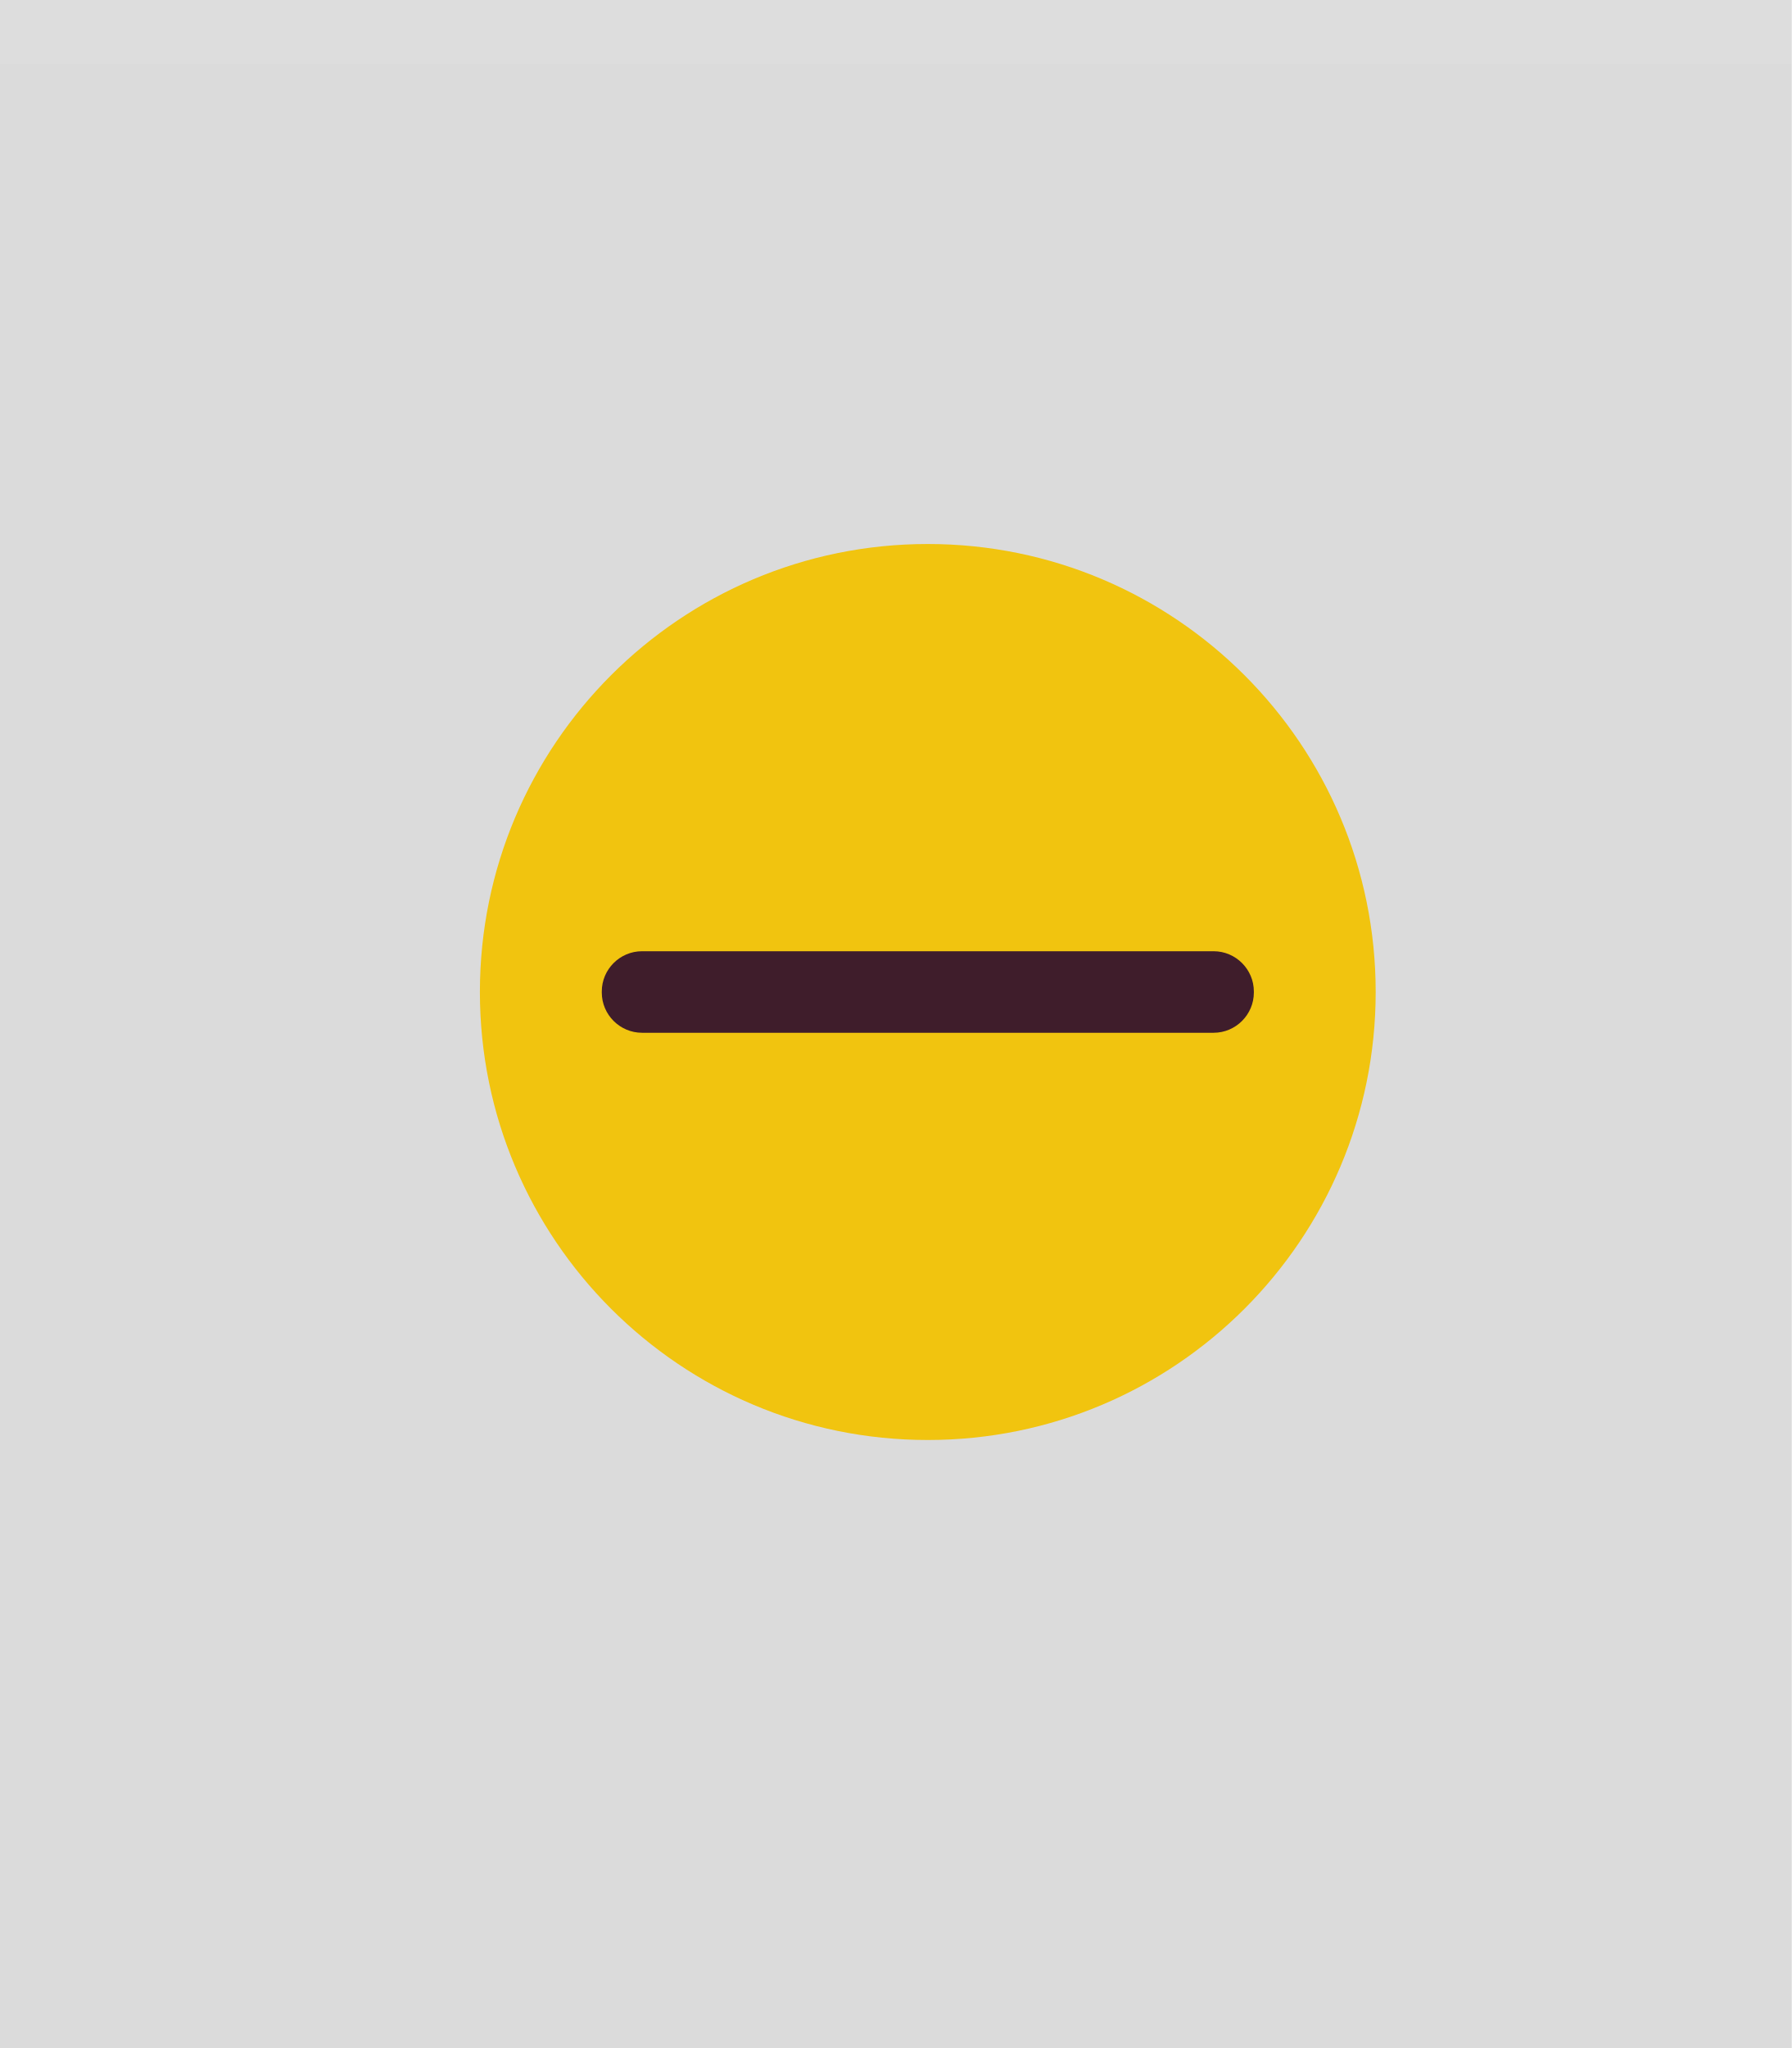
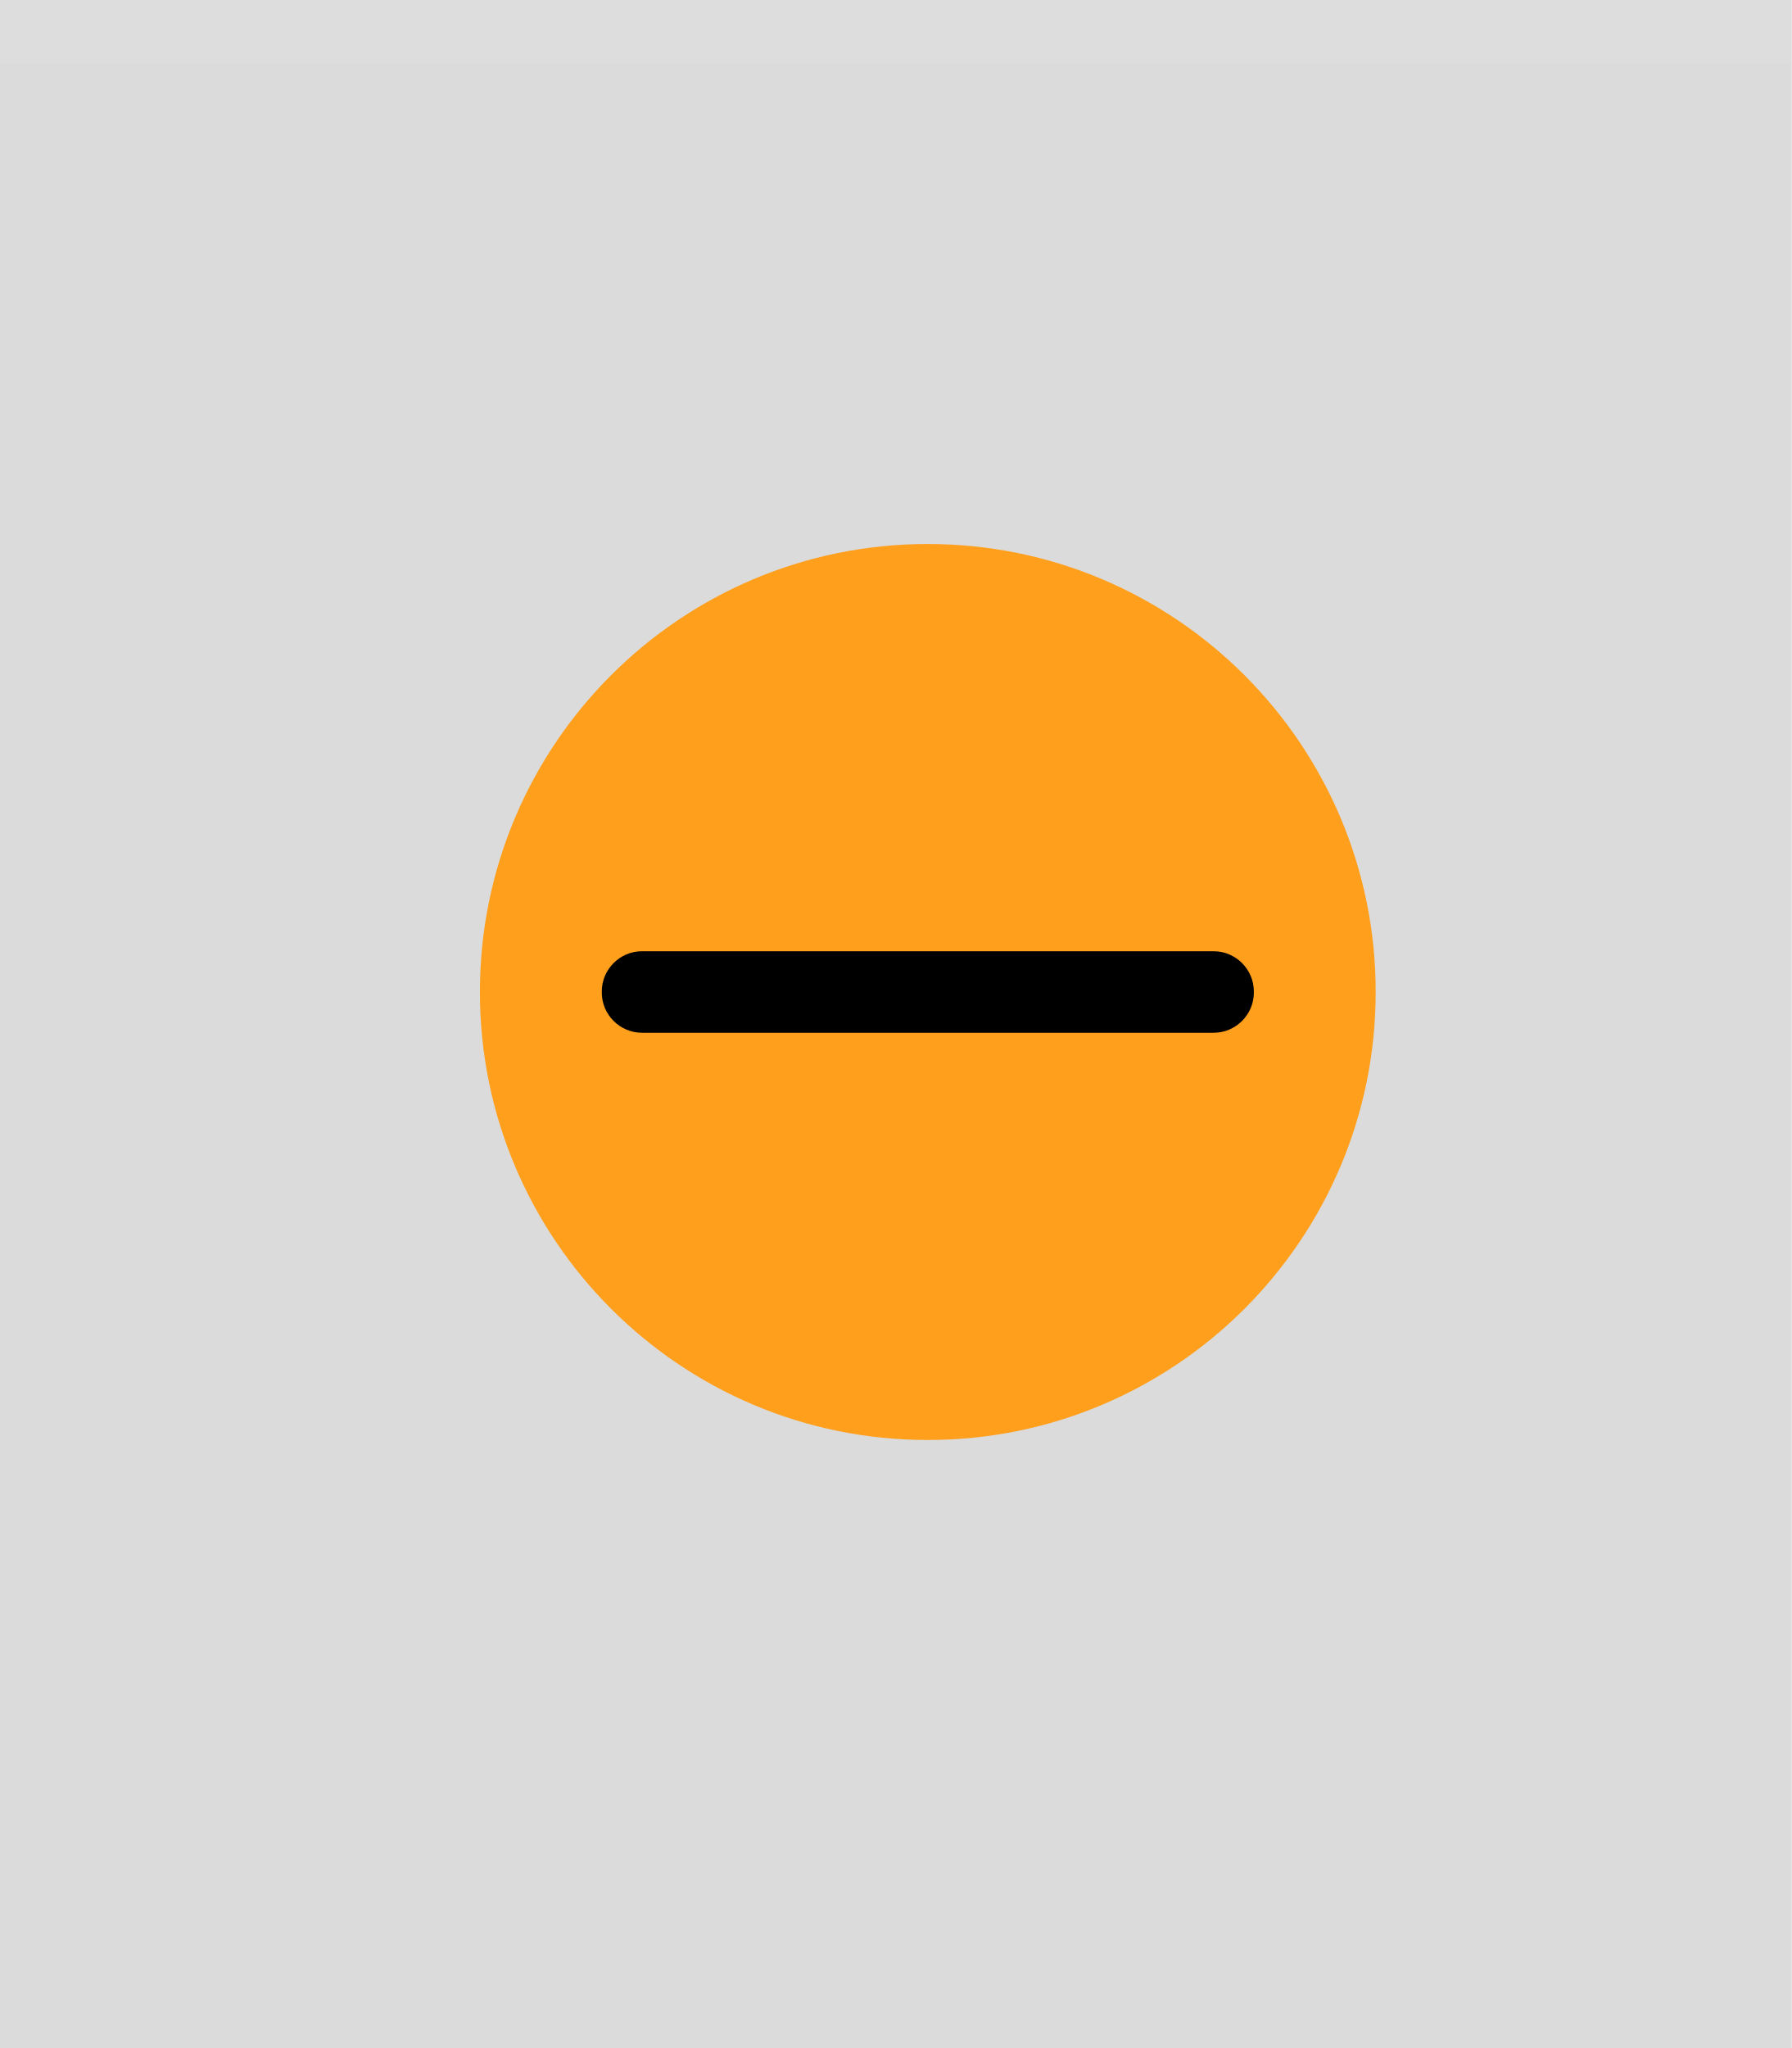
<svg xmlns="http://www.w3.org/2000/svg" width="28" height="32" viewBox="0 0 28 32" id="svg4142" version="1.1">
  <defs id="defs4144" />
  <g id="layer1" transform="translate(0,-1020.362)">
    <rect style="opacity:1;fill:#DBDBDB;fill-opacity:1;fill-rule:evenodd;stroke:none;stroke-width:2.745;stroke-linecap:butt;stroke-linejoin:miter;stroke-miterlimit:4;stroke-dasharray:none;stroke-dashoffset:478.437;stroke-opacity:1" id="rect4741" width="28" height="32" x="0" y="1020.362" />
    <rect style="opacity:1;fill:#ffffff;fill-opacity:0.07;fill-rule:evenodd;stroke:none;stroke-width:2.745;stroke-linecap:butt;stroke-linejoin:miter;stroke-miterlimit:4;stroke-dasharray:none;stroke-dashoffset:478.437;stroke-opacity:1" id="rect4959" width="28" height="1" x="0" y="1020.362" />
-     <path id="path4419" style="fill:#f1c40f;fill-opacity:1;fill-rule:evenodd;stroke:none;stroke-width:0.128" d="m 14.5,1042.862 c 3.866,0 7,-3.134 7,-7 0,-3.866 -3.134,-7 -7,-7 -3.866,0 -7,3.134 -7,7 0,3.866 3.134,7 7,7" />
-     <path id="path4421" style="fill:#3f1d2b;fill-opacity:1;fill-rule:evenodd;stroke:none;stroke-width:0.128" d="m 10.034,1035.225 h 8.933 c 0.346,0 0.629,0.283 0.629,0.629 v 0.016 c 0,0.346 -0.283,0.629 -0.629,0.629 h -8.933 c -0.346,0 -0.629,-0.283 -0.629,-0.629 v -0.016 c 0,-0.346 0.283,-0.629 0.629,-0.629" />
+     <path id="path4419" style="fill:#ff9f1c;fill-opacity:1;fill-rule:evenodd;stroke:none;stroke-width:0.128" d="m 14.5,1042.862 c 3.866,0 7,-3.134 7,-7 0,-3.866 -3.134,-7 -7,-7 -3.866,0 -7,3.134 -7,7 0,3.866 3.134,7 7,7" />
+     <path id="path4421" style="fill:#000000;fill-opacity:1;fill-rule:evenodd;stroke:none;stroke-width:0.128" d="m 10.034,1035.225 h 8.933 c 0.346,0 0.629,0.283 0.629,0.629 v 0.016 c 0,0.346 -0.283,0.629 -0.629,0.629 h -8.933 c -0.346,0 -0.629,-0.283 -0.629,-0.629 v -0.016 c 0,-0.346 0.283,-0.629 0.629,-0.629" />
  </g>
</svg>
